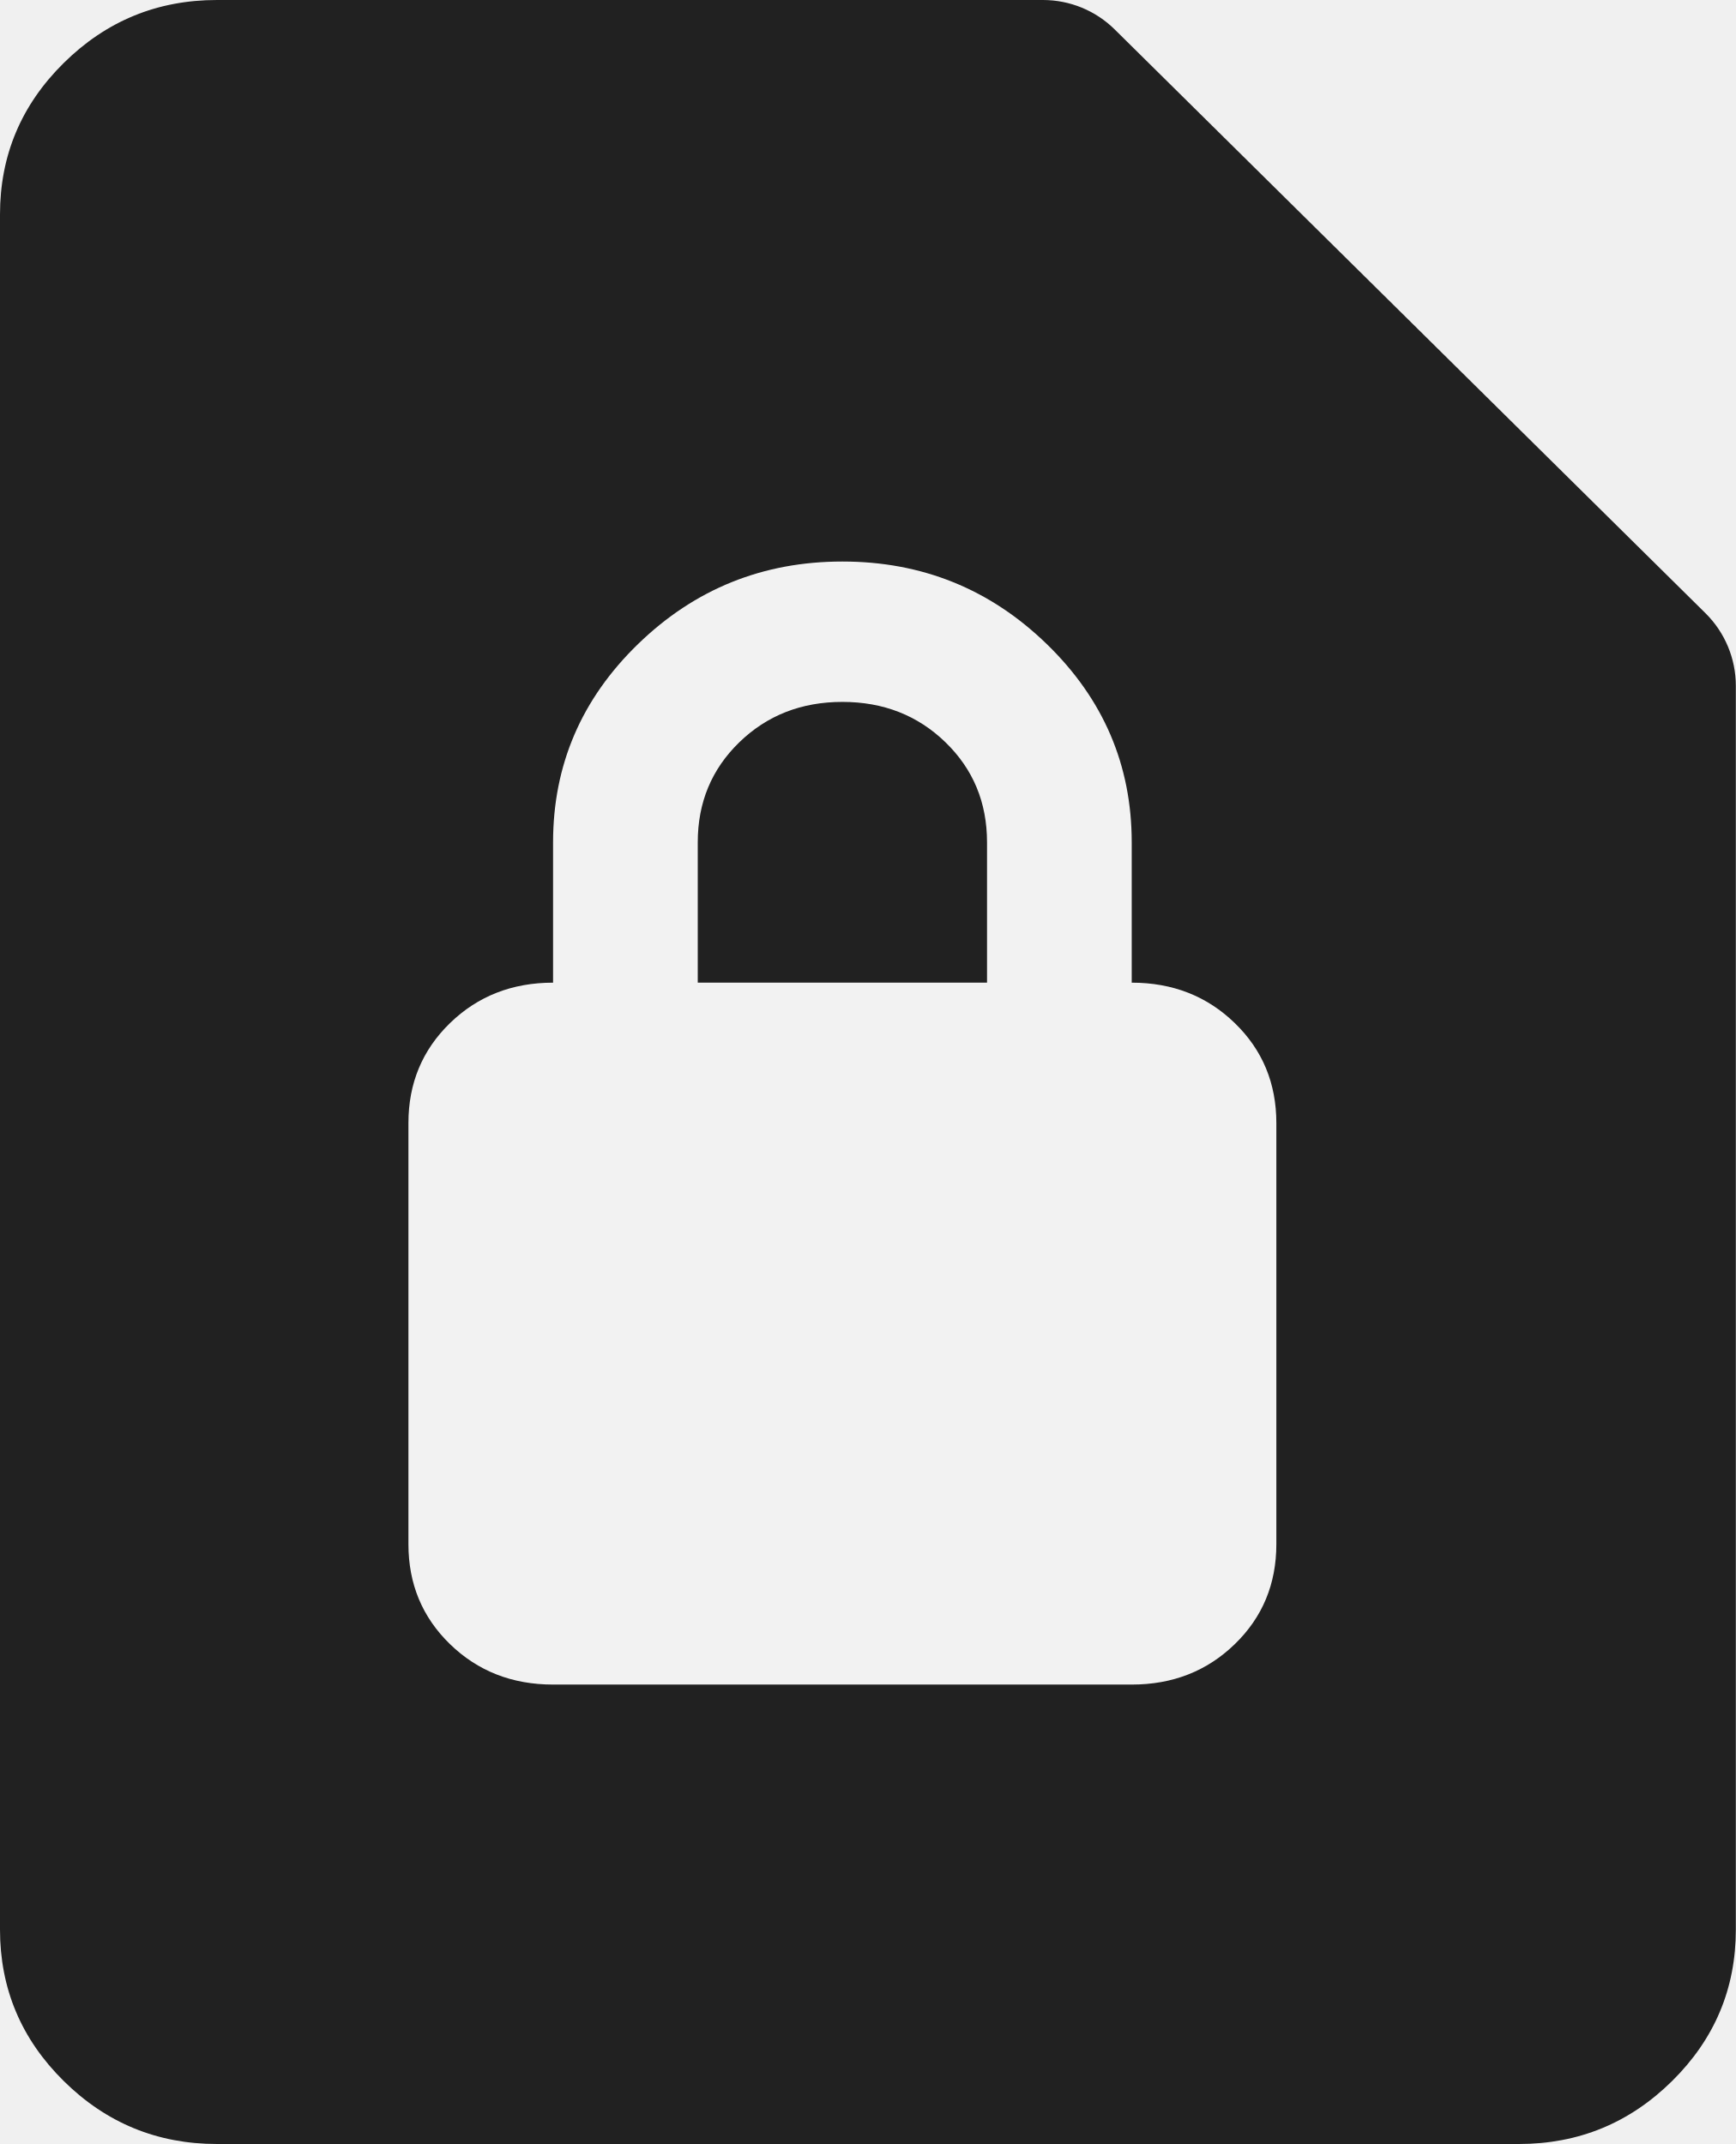
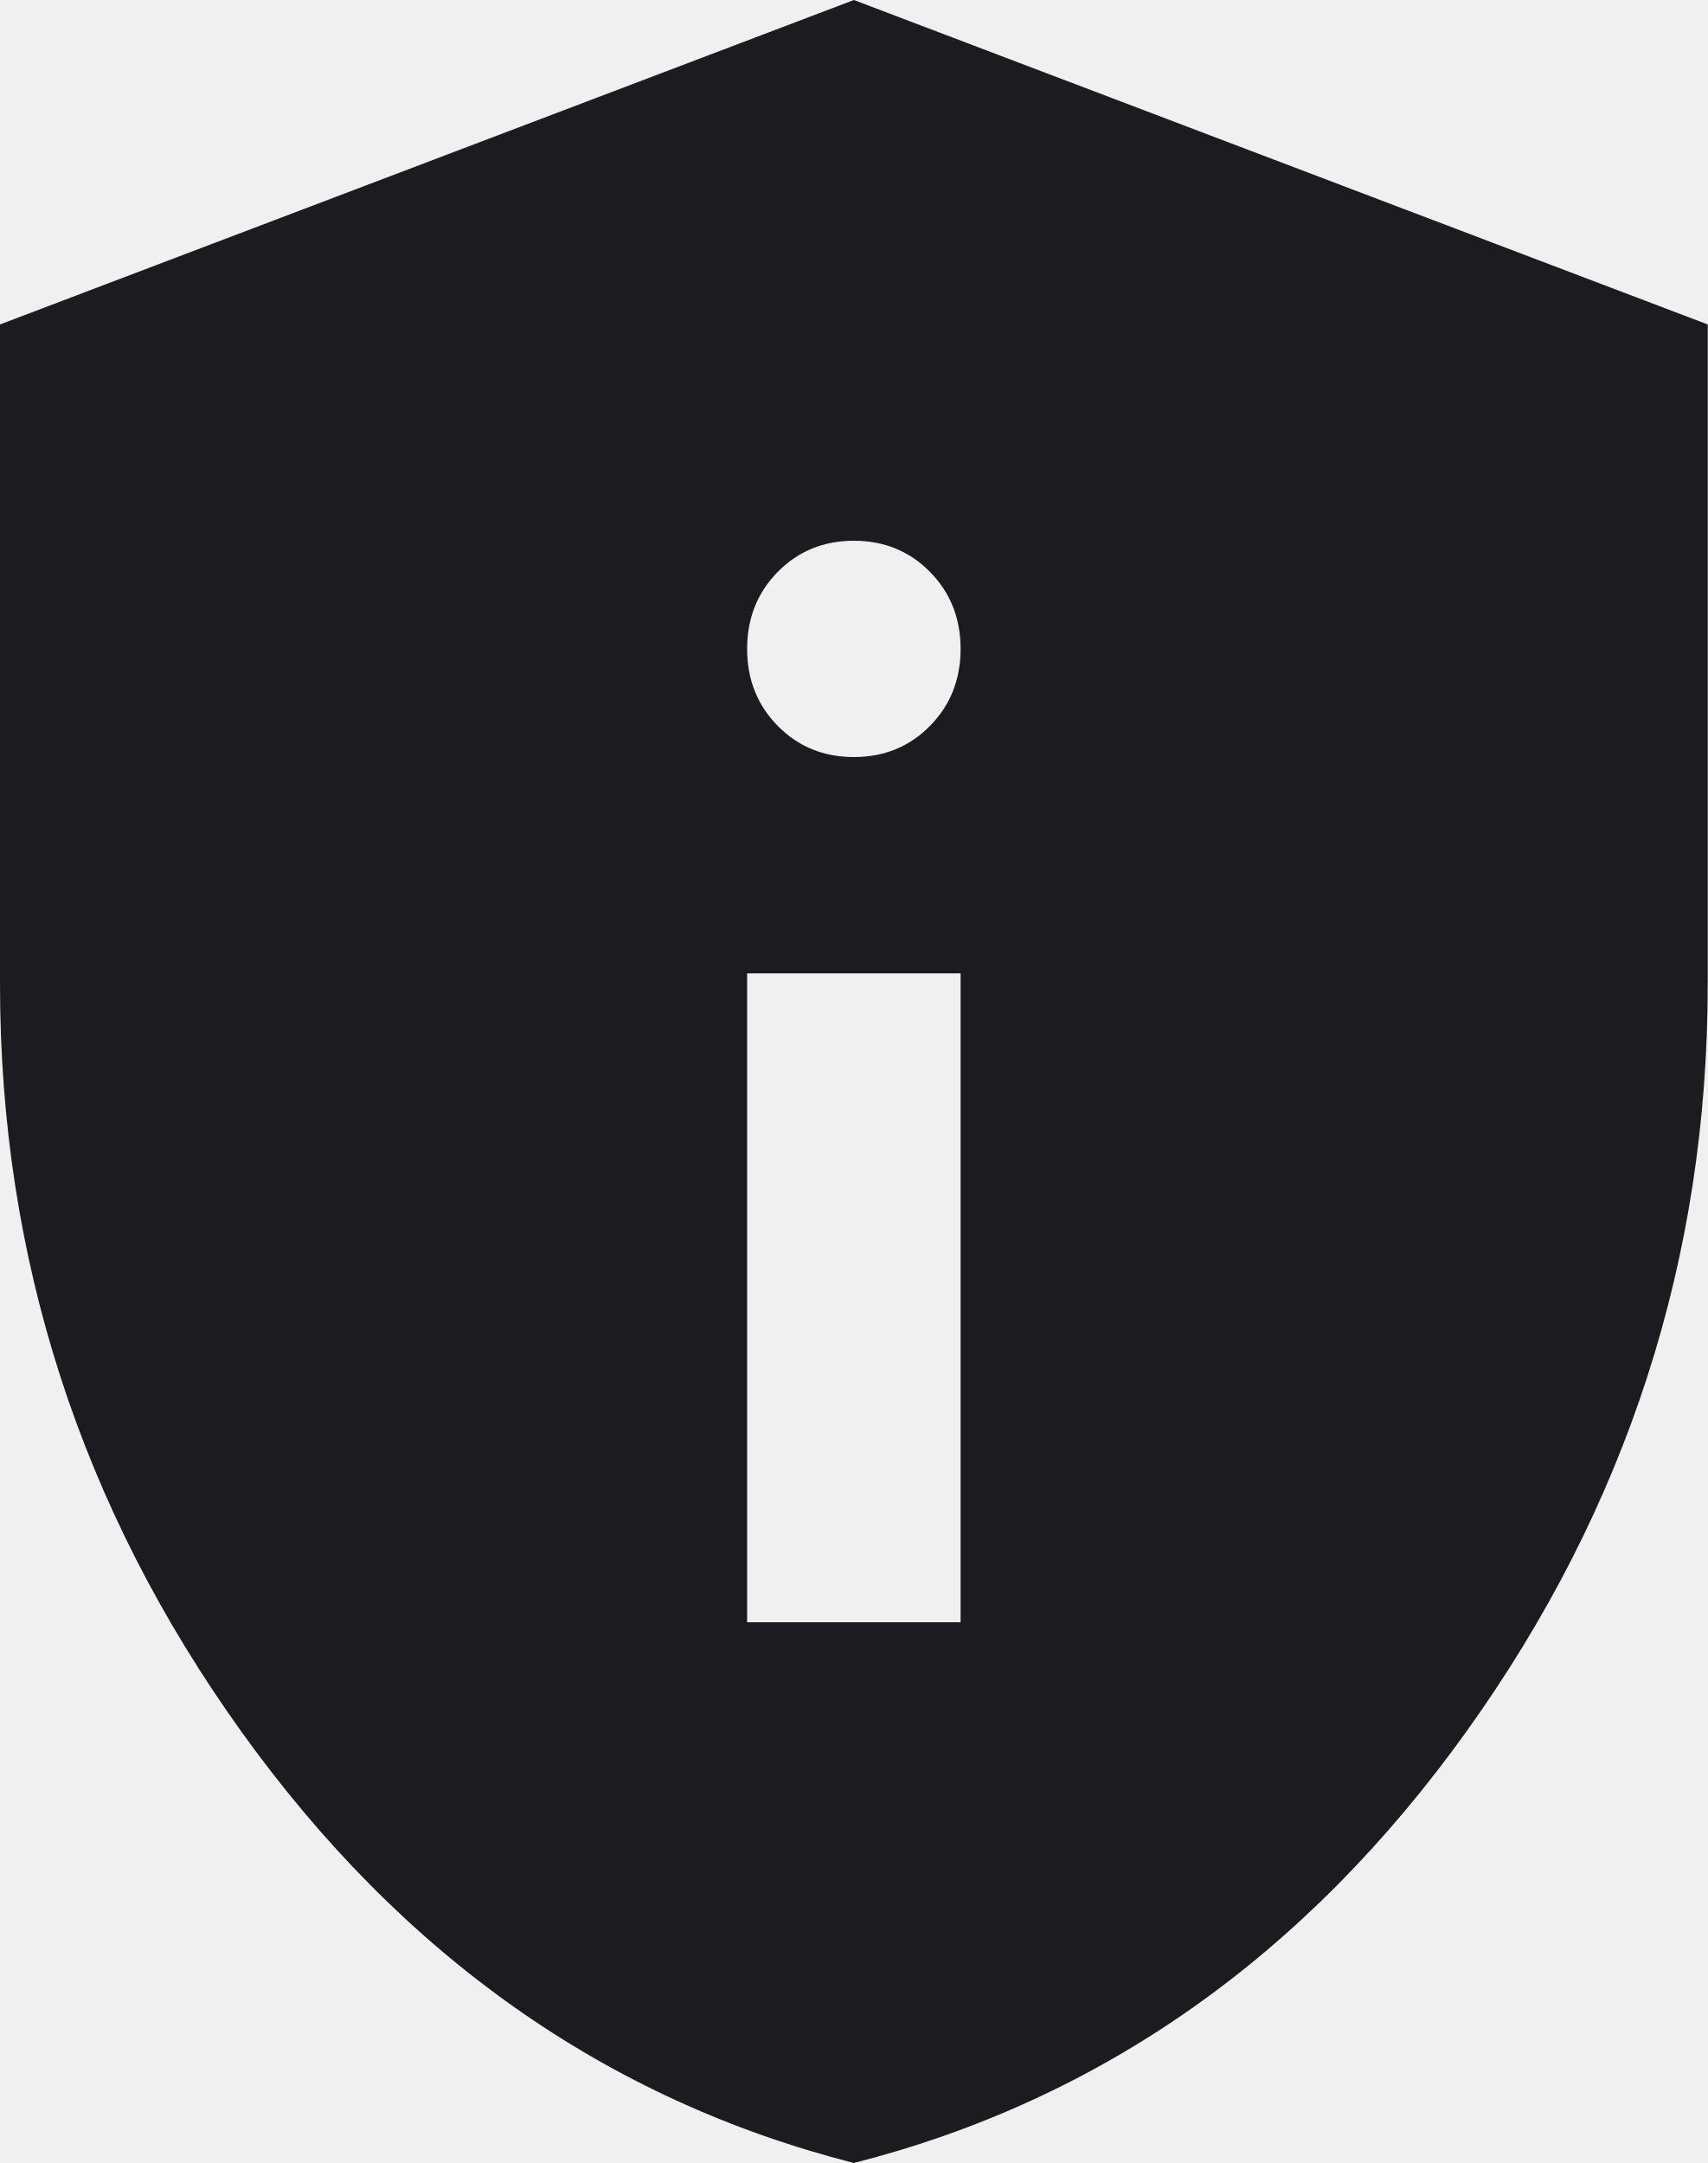
- <svg xmlns="http://www.w3.org/2000/svg" width="34" height="42" viewBox="0 0 34 42" fill="none">
-   <g clip-path="url(#clip0_1215_28)">
-     <path d="M4.25 42C3.081 42 2.081 41.589 1.248 40.766C0.416 39.944 0 38.955 0 37.8V4.2C0 3.045 0.416 2.056 1.248 1.234C2.081 0.411 3.081 0 4.25 0H20.428C20.955 0 21.46 0.207 21.834 0.577L33.406 12.013C33.786 12.389 34 12.901 34 13.435V37.8C34 38.955 33.584 39.944 32.752 40.766C31.919 41.589 30.919 42 29.75 42H4.25Z" fill="#212121" />
-     <path d="M10.833 33H22.167C22.969 33 23.642 32.736 24.185 32.209C24.729 31.682 25 31.029 25 30.25V22C25 21.221 24.729 20.568 24.185 20.041C23.642 19.514 22.969 19.25 22.167 19.25V16.5C22.167 14.988 21.612 13.693 20.502 12.616C19.392 11.539 18.058 11 16.5 11C14.942 11 13.608 11.539 12.498 12.616C11.388 13.693 10.833 14.988 10.833 16.5V19.25C10.031 19.25 9.358 19.514 8.815 20.041C8.272 20.568 8 21.221 8 22V30.25C8 31.029 8.272 31.682 8.815 32.209C9.358 32.736 10.031 33 10.833 33ZM13.667 19.25V16.5C13.667 15.721 13.938 15.068 14.481 14.541C15.024 14.014 15.697 13.75 16.5 13.75C17.303 13.75 17.976 14.014 18.519 14.541C19.062 15.068 19.333 15.721 19.333 16.5V19.25H13.667Z" fill="#F2F2F2" />
-   </g>
-   <defs>
-     <clipPath id="clip0_1215_28">
-       <rect width="34" height="42" fill="white" />
-     </clipPath>
-   </defs>
+ <svg xmlns="http://www.w3.org/2000/svg" width="30" height="38" viewBox="0 0 30 38" fill="none">
+   <path d="M13.125 28.5H16.875V17.1H13.125V28.5ZM15 13.3C15.531 13.3 15.977 13.118 16.336 12.754C16.695 12.39 16.875 11.938 16.875 11.4C16.875 10.862 16.695 10.41 16.336 10.046C15.977 9.682 15.531 9.5 15 9.5C14.469 9.5 14.023 9.682 13.664 10.046C13.305 10.41 13.125 10.862 13.125 11.4C13.125 11.938 13.305 12.39 13.664 12.754C14.023 13.118 14.469 13.3 15 13.3ZM15 38C10.656 36.892 7.07 34.366 4.242 30.424C1.414 26.481 0 22.103 0 17.29V5.7L15 0L30 5.7V17.29C30 22.103 28.586 26.481 25.758 30.424C22.93 34.366 19.344 36.892 15 38Z" fill="#1C1B1F" />
</svg>
